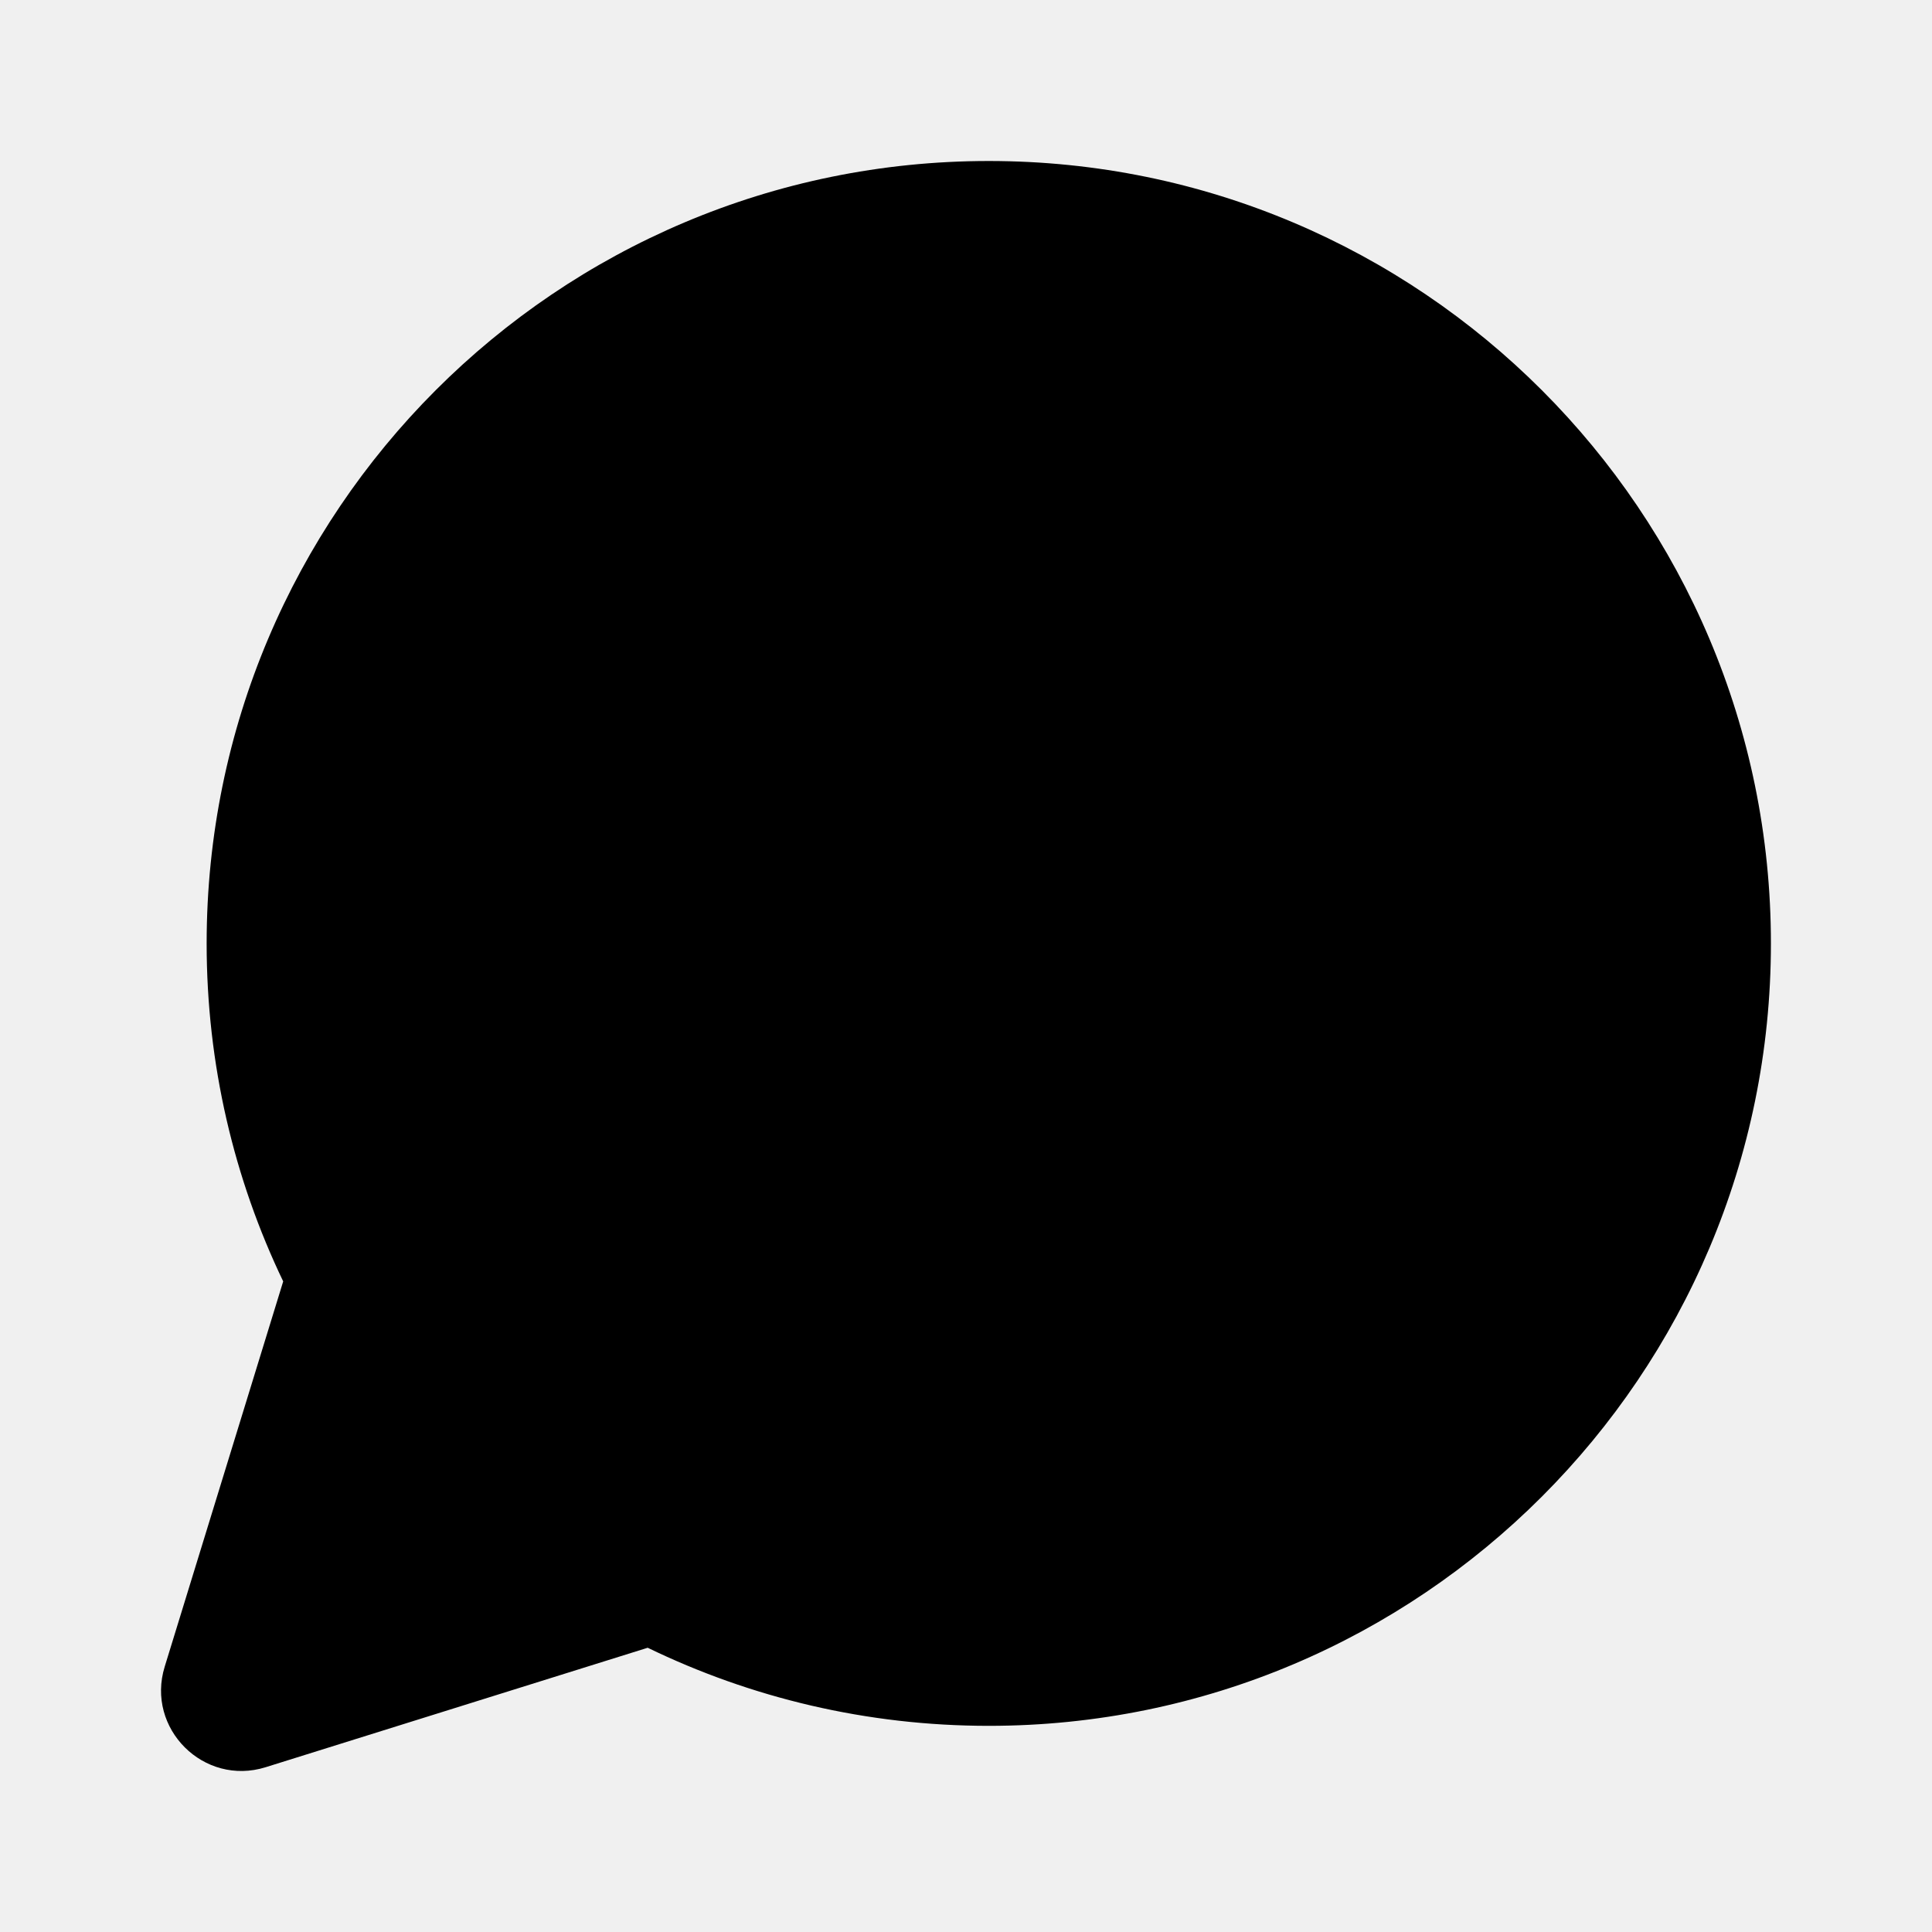
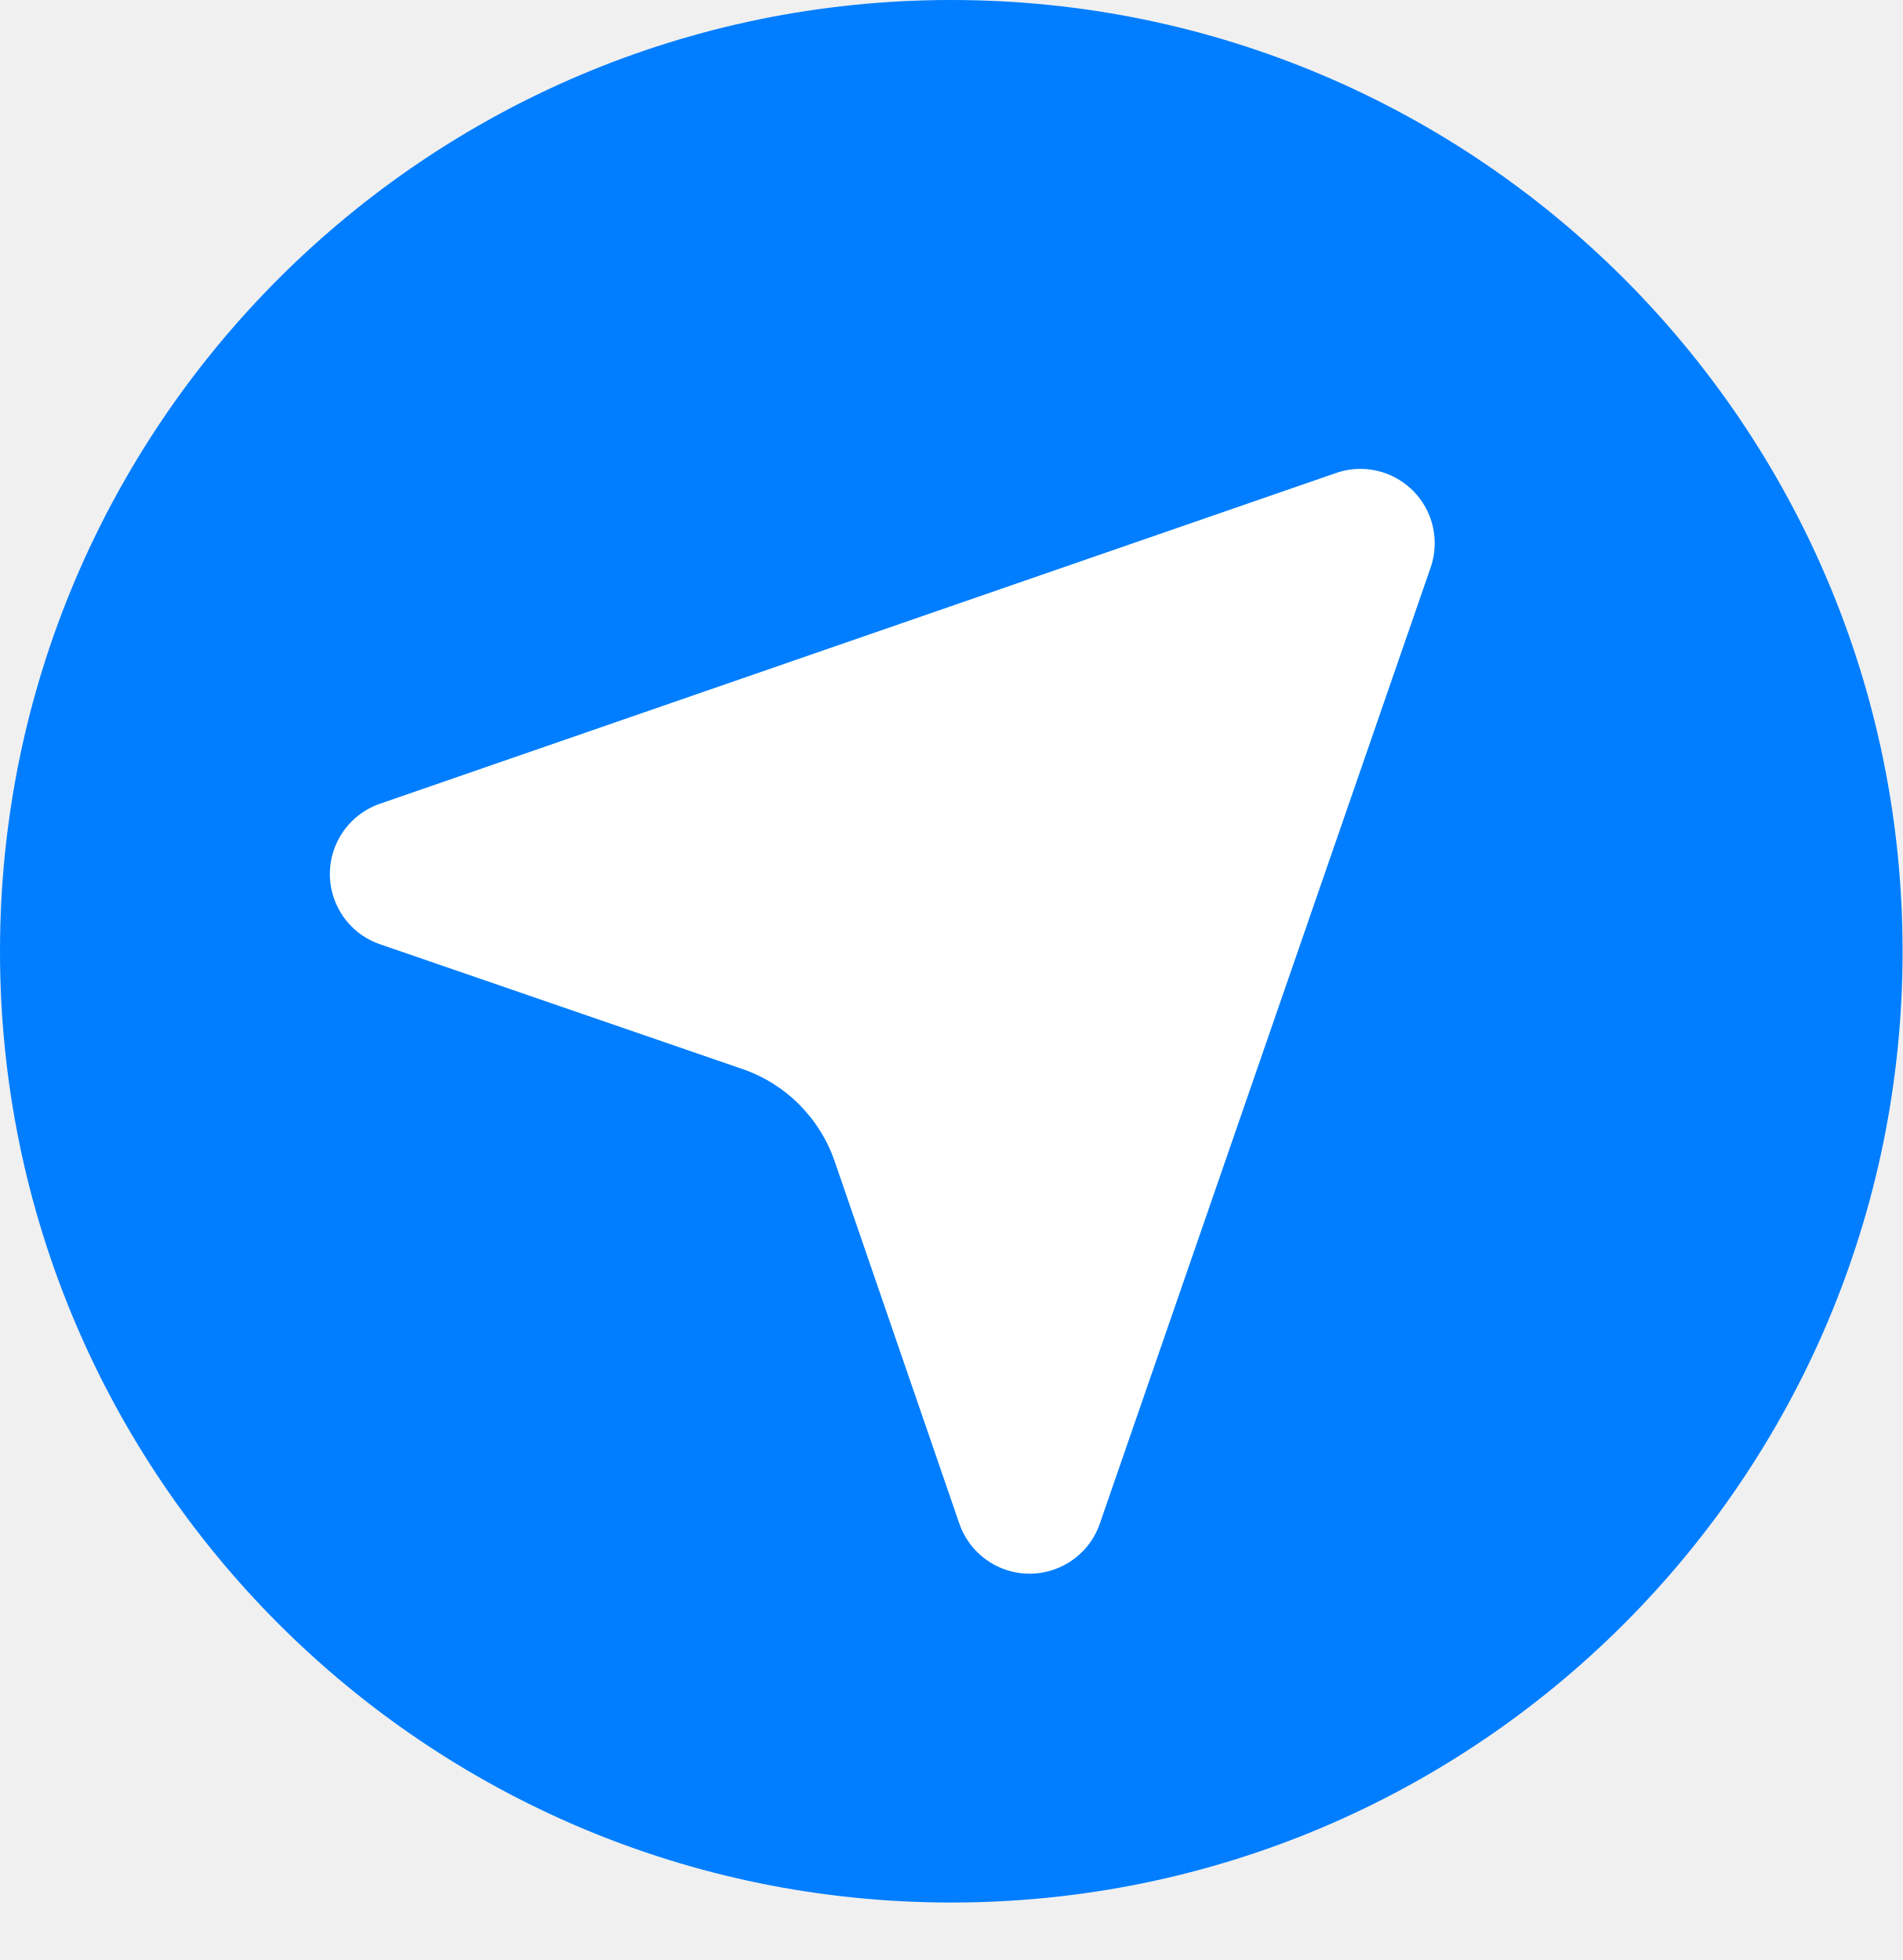
- <svg xmlns="http://www.w3.org/2000/svg" width="24" height="24" viewBox="0 0 24 24" fill="none">
-   <path fill-rule="evenodd" clip-rule="evenodd" d="M12.283 21.439C17.649 21.439 21.999 17.087 21.999 11.72C21.999 6.352 17.649 2 12.283 2C6.917 2 2.567 6.352 2.567 11.72C2.567 13.223 2.908 14.647 3.518 15.918L2.046 20.704C1.809 21.473 2.532 22.193 3.3 21.953L8.046 20.469C9.327 21.09 10.764 21.439 12.283 21.439Z" fill="black" />
+ <svg xmlns="http://www.w3.org/2000/svg" width="33" height="34" viewBox="0 0 33 34" fill="none">
+   <path fill-rule="evenodd" clip-rule="evenodd" d="M16.5 33.003C25.613 33.003 33 25.615 33 16.502C33 7.388 25.613 0 16.5 0C7.387 0 0 7.388 0 16.502C0 25.615 7.387 33.003 16.5 33.003Z" fill="#007EFF" />
+   <path fill-rule="evenodd" clip-rule="evenodd" d="M6.589 13.943L23.174 8.205C23.847 7.972 24.581 8.329 24.814 9.002C24.908 9.275 24.908 9.572 24.814 9.845L19.076 26.431C18.843 27.104 18.109 27.46 17.437 27.228C17.062 27.098 16.768 26.803 16.639 26.429L14.476 20.142C14.217 19.392 13.627 18.802 12.877 18.544L6.591 16.38C5.918 16.148 5.56 15.415 5.792 14.741C5.921 14.367 6.215 14.072 6.589 13.943Z" fill="white" />
</svg>
